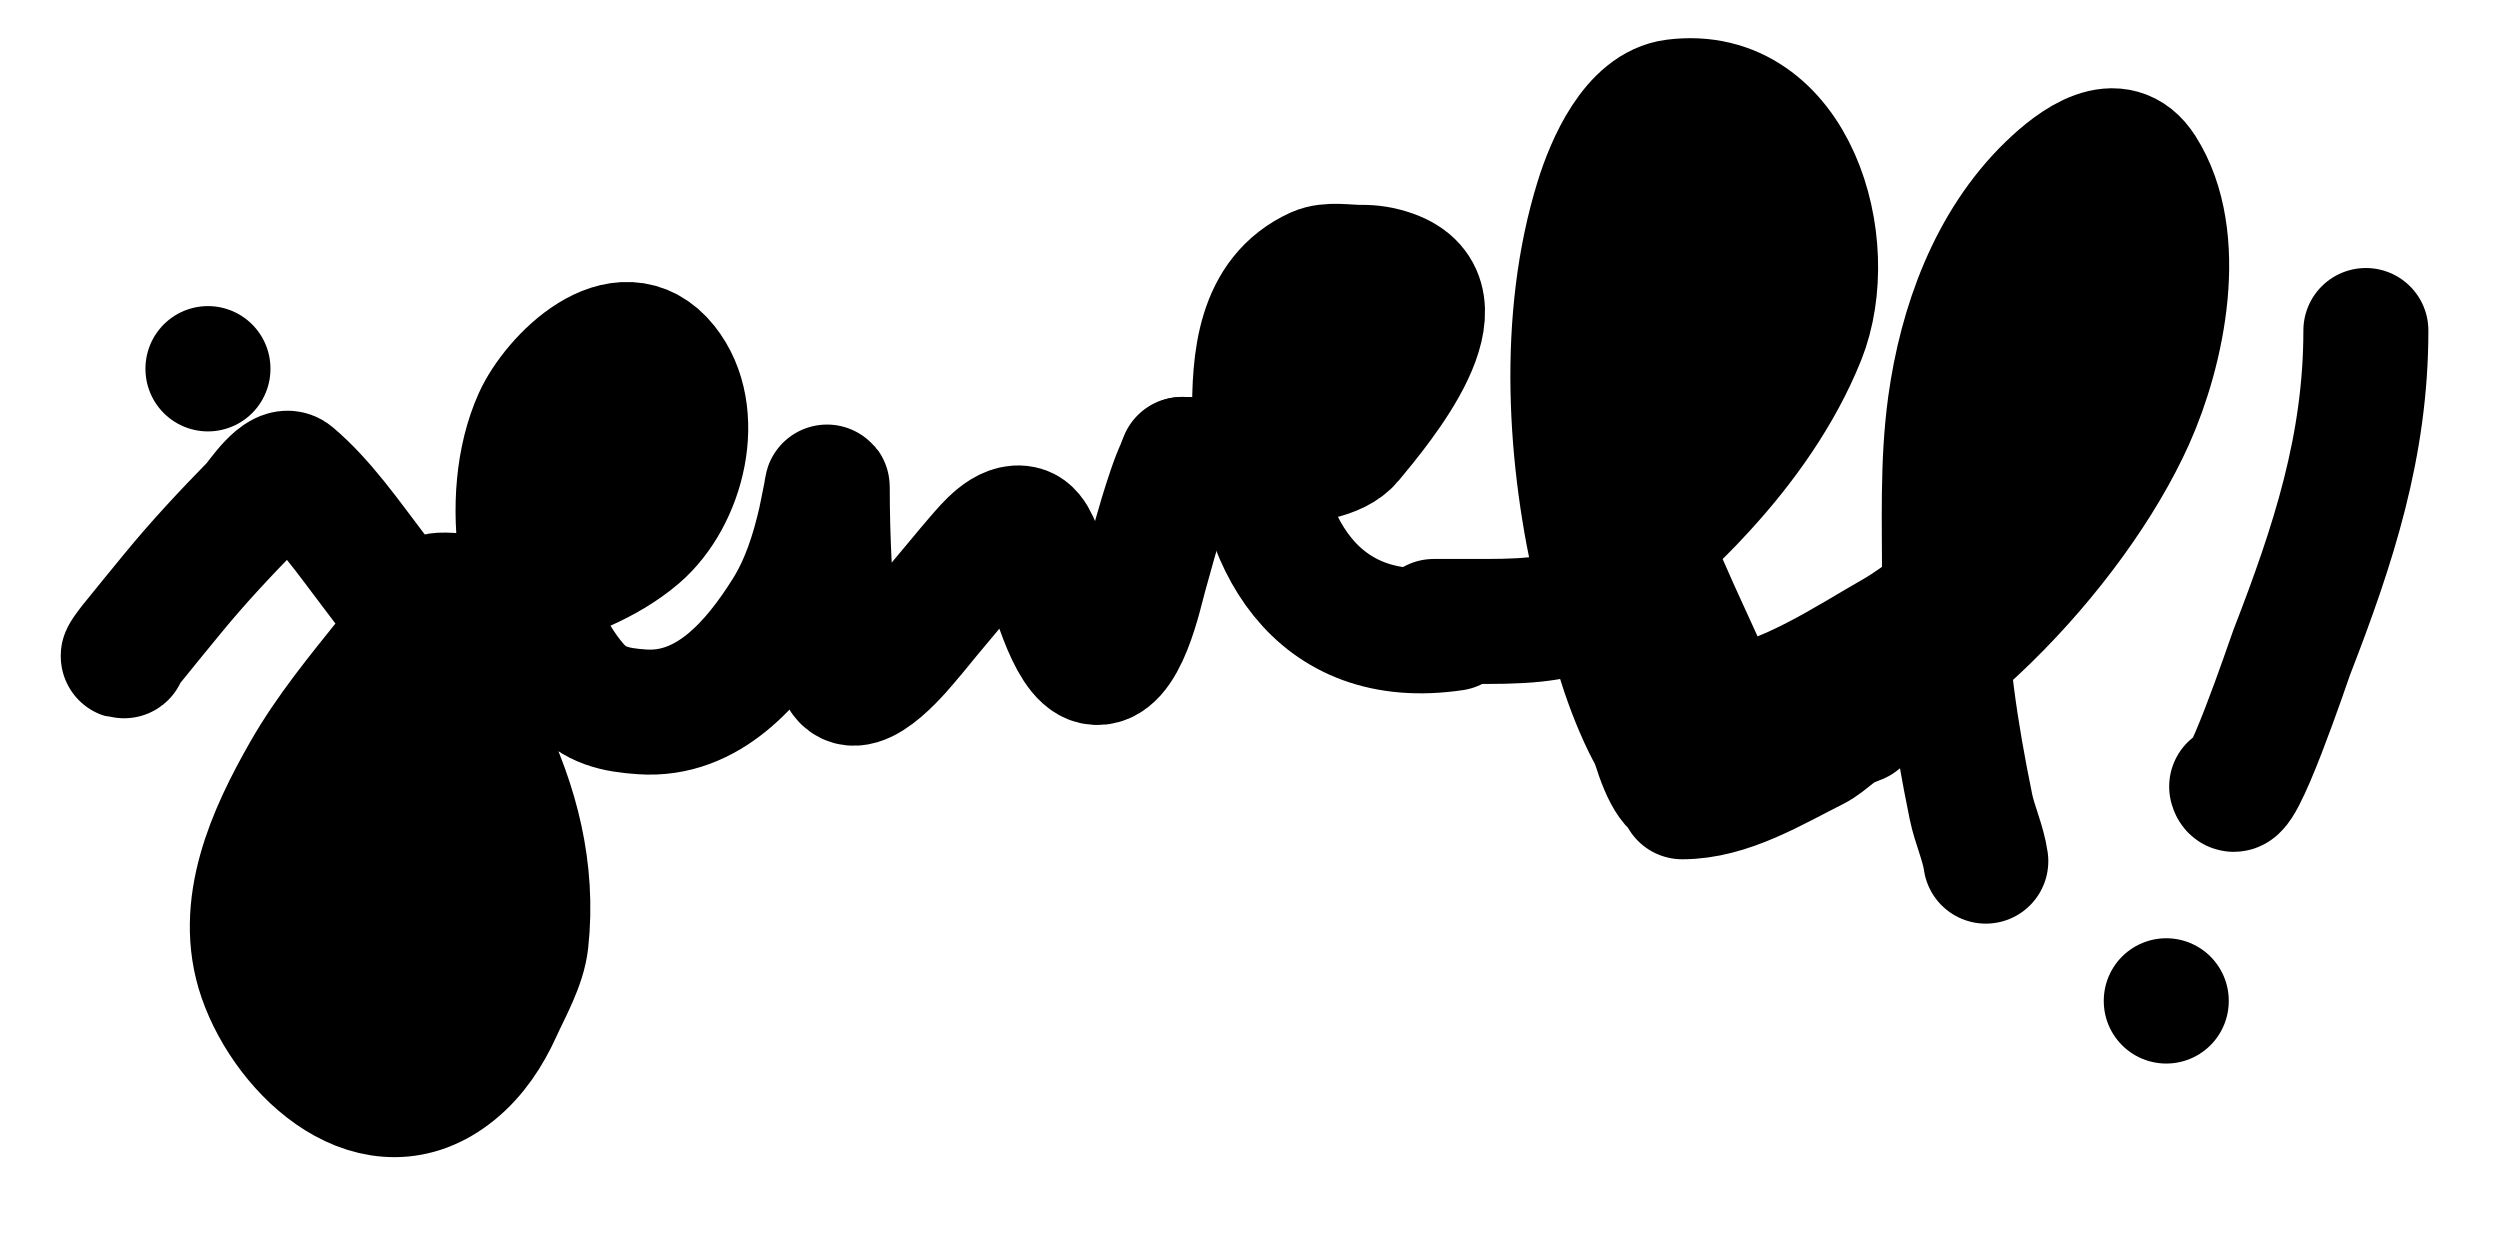
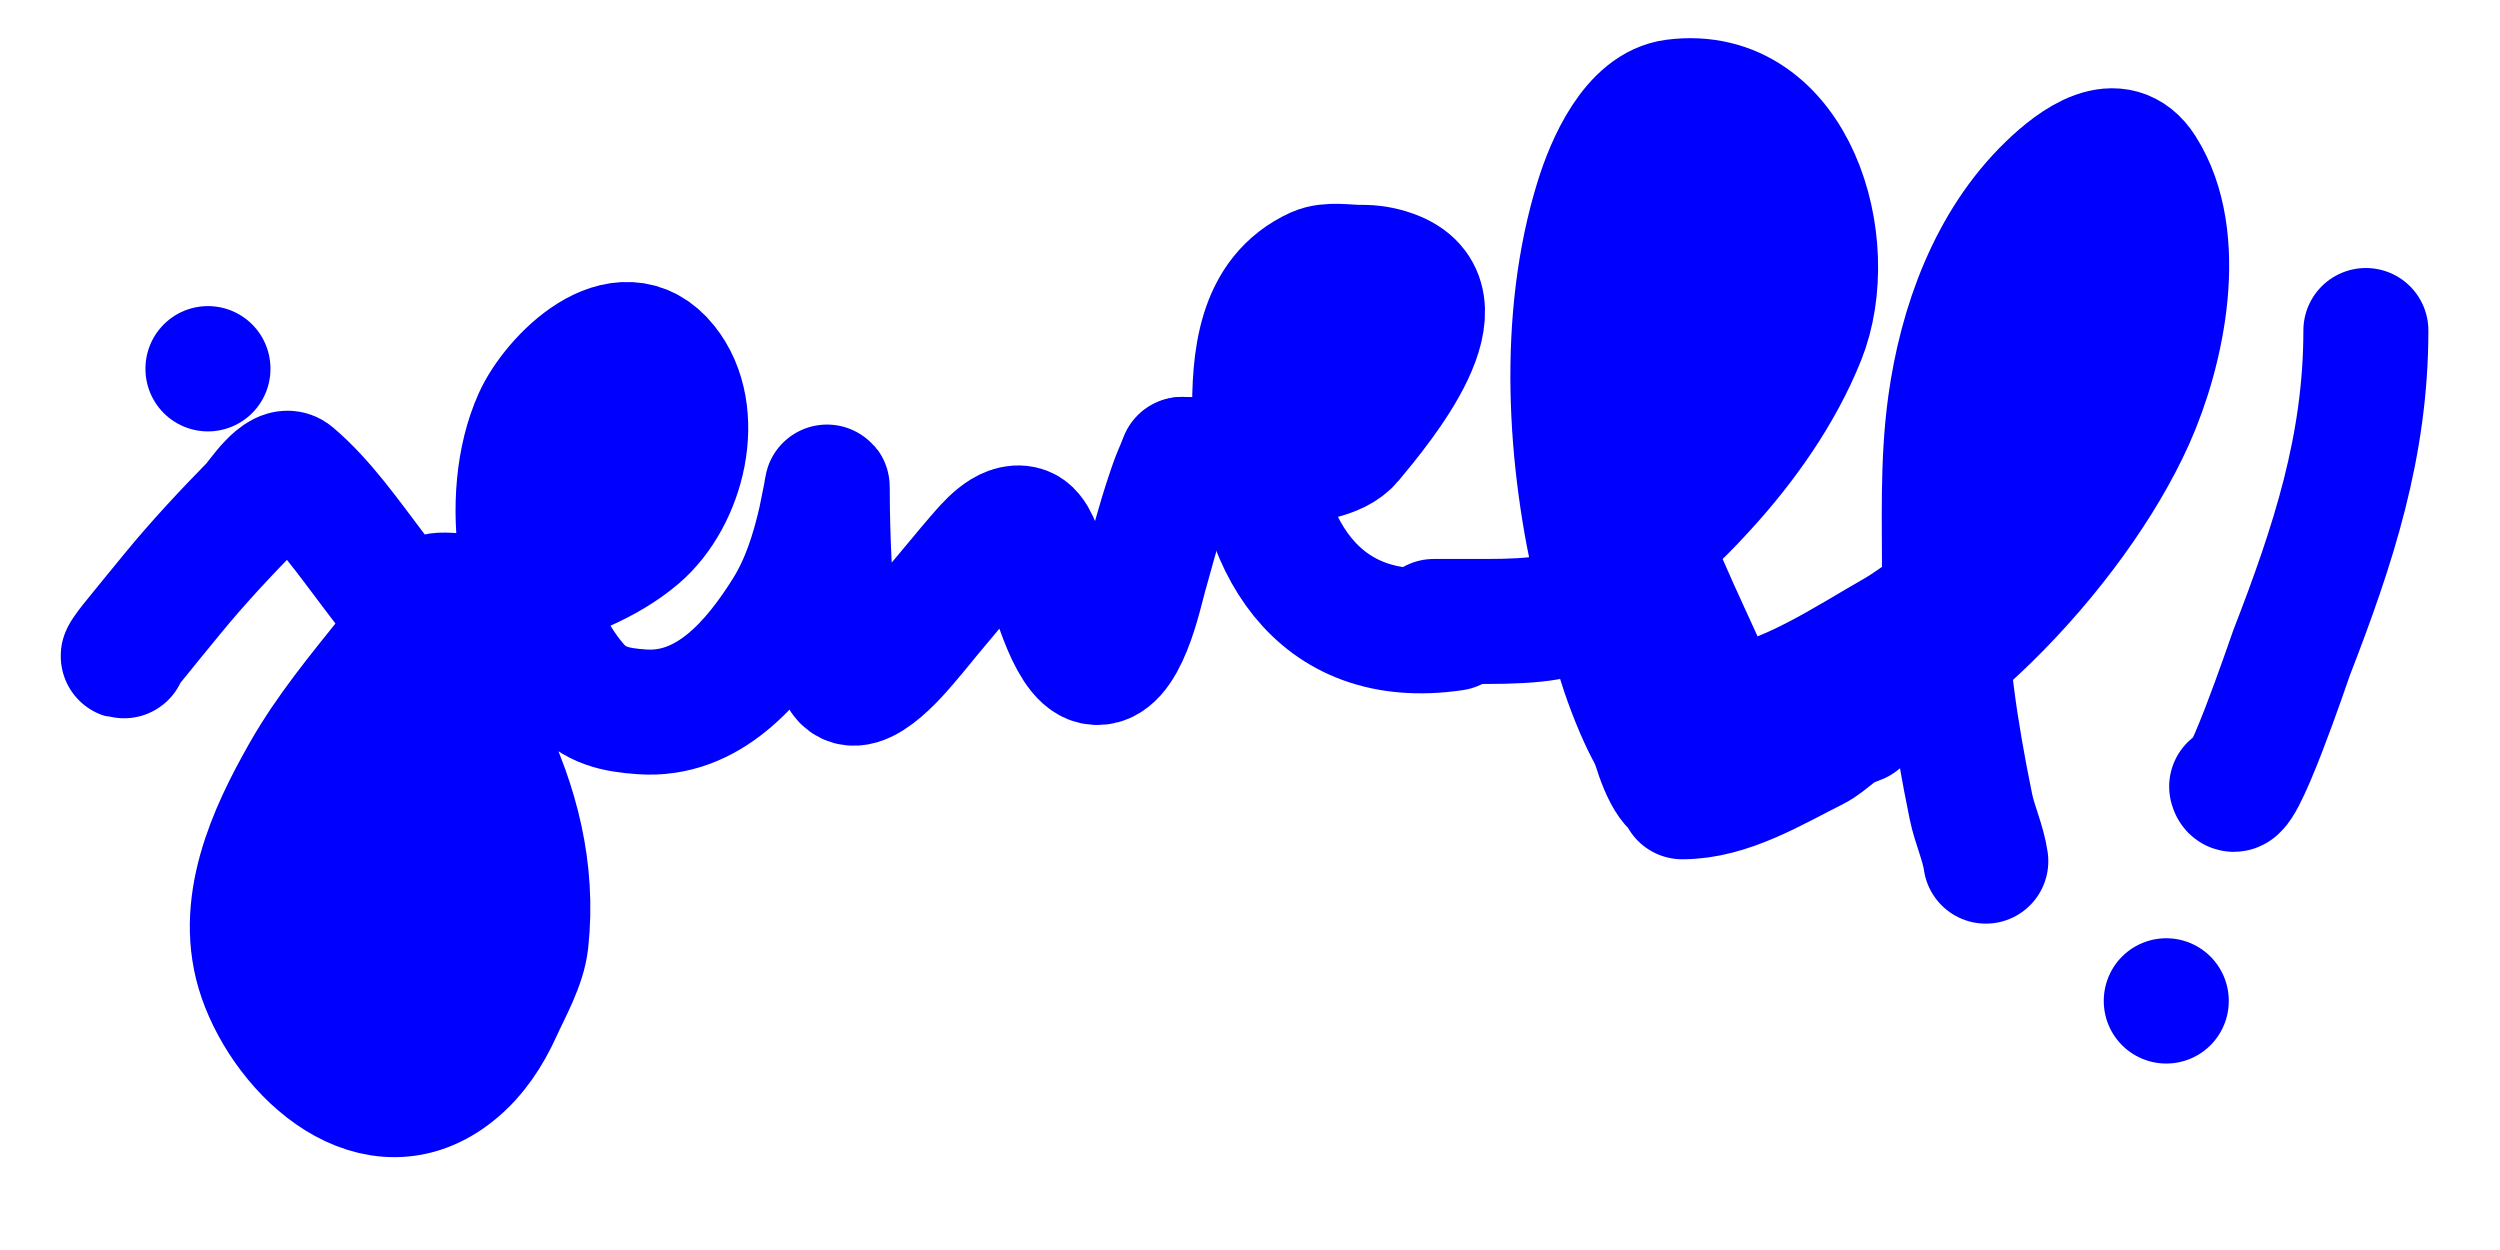
<svg xmlns="http://www.w3.org/2000/svg" width="100%" height="100%" viewBox="0 0 1000 500" version="1.1" xml:space="preserve" style="fill-rule:evenodd;clip-rule:evenodd;stroke-linecap:round;stroke-linejoin:round;stroke-miterlimit:1.5;">
-   <path d="M49.643,262.304C48.192,263.439 51.418,259.053 52.574,257.619C58.028,250.846 63.546,244.125 69.06,237.401C79.202,225.034 90.009,213.476 101.191,202.055C103.257,199.945 112.152,185.923 117.024,190.041C129.401,200.502 139.569,215.224 149.267,227.946C182.24,271.2 216.595,319.511 210.414,376.559C209.408,385.846 203.56,395.977 199.799,404.277C195.626,413.486 190.021,422.073 182.136,428.514C150.425,454.418 114.841,421.457 104.284,390.992C94.496,362.746 107.896,333.489 121.77,309.182C131.276,292.529 143.56,277.683 155.51,262.764C161.382,255.433 167.177,244.915 174.261,238.533C175.493,237.424 184.172,238.512 185.377,238.496C193.617,238.386 201.523,237.577 209.567,235.64C225.429,231.82 242.78,225.103 255.316,214.372C273.2,199.063 281.704,165.325 266.203,145.931C248.693,124.023 221.495,151.503 214.286,167.584C200.166,199.084 208.039,247.973 230.531,273.932C237.787,282.307 246.249,284.008 256.795,284.742C283.281,286.586 301.526,265.118 314.32,244.735C321.224,233.737 325.224,221.217 328.12,208.62C328.883,205.299 329.421,201.93 330.153,198.602C330.42,197.388 330.897,193.706 330.897,194.948C330.897,205.269 331.175,215.503 331.685,225.816C332.1,234.199 332.316,242.605 333.099,250.966C333.625,256.581 333.675,265.854 337.09,270.824C343.846,280.657 361.739,257.956 363.751,255.648C366.411,252.597 368.898,249.4 371.489,246.29C375.58,241.378 379.689,236.48 383.796,231.58C386.2,228.713 388.547,225.798 391.021,222.992C394.766,218.743 402.193,209.297 409.506,211.507C414.05,212.88 415.939,221.021 417.244,224.452C420.341,232.6 427.253,262.567 437.487,264.822C449.89,267.555 455.98,236.672 458.064,229.491C459.299,225.234 460.418,220.945 461.636,216.683C463.809,209.074 465.424,203.484 467.91,196.184C469.271,192.186 470.062,190.171 471.685,186.522C472.108,185.573 474.179,183.878 473.146,183.767" style="fill:none;stroke:black;stroke-width:50px;" />
-   <path d="M472.745,183.767C488.835,183.767 529.399,189.353 540.304,176.201C552.372,161.647 587.443,119.697 556.703,108.958C552.488,107.486 548.698,106.899 544.301,106.95C538.994,107.012 531.551,105.52 526.505,107.817C503.289,118.387 501.71,144.572 501.843,166.339C502.146,216.319 525.965,259.608 581.54,251.31" style="fill:none;stroke:black;stroke-width:50px;" />
-   <path d="M573.504,248.586L594.055,248.586C636.458,248.586 635.731,242.207 665.226,212.108C673.319,203.849 673.784,203.841 681.617,195.28C697.733,177.666 712.317,157.107 721.242,134.855C736.094,97.826 717.584,34.594 669.824,40.684C653.168,42.808 643.277,66.031 638.998,79.776C624.125,127.551 627.68,184.134 639.197,231.942C643.91,251.506 649.166,271.83 658.04,290.019C660.899,295.878 664.584,301.026 668.826,305.969C669.245,306.457 675.628,313.001 674.7,313.001" style="fill:none;stroke:black;stroke-width:50px;" />
-   <path d="M657.537,215.237C657.537,236.397 660.386,251.033 670.933,268.877C672.689,271.848 674.516,274.804 676.185,277.824C676.344,278.11 679.31,283.046 679.368,282.984C681.27,280.968 678.236,277.542 677.323,274.925C673.759,264.71 670.321,254.477 667.767,243.95C666.495,238.708 665.576,233.379 664.093,228.187C663.141,224.857 661.682,221.815 660.408,218.647C660.35,218.503 660.373,218.059 660.293,218.194C658.831,220.667 665.491,232.087 666.341,234.055C671.731,246.537 677.6,258.802 683.11,271.227C683.516,272.141 687.626,283.874 690.056,283.648C713.138,281.5 738.92,264.034 758.497,252.89C766.655,248.246 777.924,238.31 787.565,236.534" style="fill:none;stroke:black;stroke-width:50px;" />
-   <path d="M674.995,300.683C687.447,300.683 700.226,301.524 712.434,298.571C768.46,285.022 829.789,218.848 852.818,167.504C865.222,139.847 874.478,95.145 857.084,67.816C846.991,51.958 830.036,64.632 819.72,74.6C796.234,97.294 784.437,130.219 780.074,161.942C776.836,185.479 777.895,209.392 777.794,233.049C777.666,263.327 782.302,292.909 788.356,322.597C789.842,329.885 793.279,337.142 794.324,344.456" style="fill:none;stroke:black;stroke-width:50px;" />
-   <path d="M946.352,132.204C946.352,178.332 933.403,217.868 916.658,261.042C915.925,262.932 895.15,324.729 892.668,314.632" style="fill:none;stroke:black;stroke-width:50px;" />
-   <path d="M866.507,400.299L866.507,400.421" style="fill:none;stroke:black;stroke-width:50px;" />
-   <path d="M83.182,147.563L83.182,147.437" style="fill:none;stroke:black;stroke-width:50px;" />
-   <path d="M672.895,318.709C691.509,318.709 709.403,307.585 725.871,299.351C731.385,296.594 736.263,290.199 742.995,288.562C745.813,287.876 737.598,290.693 734.939,291.851C728.974,294.449 729.361,294.296 723.027,297.516C713.751,302.23 683.313,319.493 671.666,315.585C661.881,312.301 653.802,265.147 653.802,255.109" style="fill:rgb(255,0,159);stroke:black;stroke-width:50px;" />
-   <path d="M675.117,88.572C671.654,95.399 674.574,109.948 674.574,117.723C674.574,128.654 668.365,138.925 668.365,149.454C668.365,159.672 672.512,147.311 678.288,140.011C680.108,137.712 681.841,135.345 683.563,132.972C686.992,128.245 689.591,124.472 692.545,119.472C694.477,116.201 704.672,91.457 706.888,90.412C710.002,88.943 703.775,96.557 702.152,99.594C701.081,101.601 695.409,112.366 694.498,114.028C686.567,128.504 679.51,143.102 672.71,158.124C671.279,161.286 662.378,183.987 662.905,178.951" style="fill:none;stroke:black;stroke-width:50px;" />
-   <path d="M832.669,123.742C833.39,121.809 831.849,127.798 831.18,129.75C829.066,135.909 827.289,138.807 824.455,144.518C816.709,160.132 807.204,176.962 803.884,194.303C802.942,199.223 803.469,204.599 803.341,209.587C803.268,212.397 803.221,212.249 802.762,214.881C802.57,215.98 802.203,219.304 802.395,218.206C804.307,207.283 809.597,195.598 812.145,184.785C818.326,158.553 821.652,131.073 831.282,105.74C835.117,95.652 841.059,71.6 852.649,65.63" style="fill:none;stroke:black;stroke-width:50px;" />
-   <path d="M243.794,161.934C241.571,170.123 236.644,200.676 226.942,200.676" style="fill:none;stroke:black;stroke-width:50px;" />
-   <path d="M526.291,134.981C527.106,136.101 521.369,156.025 518.535,156.025" style="fill:none;stroke:black;stroke-width:50px;" />
-   <path d="M140.116,298.299L140.116,332.039C140.116,339.897 136.506,357.981 140.857,365.07C146.67,374.542 166.571,356.467 169.318,353.512C185.866,335.714 195.39,310.094 197.062,286.21C197.746,276.445 194.273,265.756 183.054,263.914C171.119,261.953 166.199,275.728 163.106,284.855C153.503,313.184 150.635,341.214 149.732,370.826C149.395,381.877 149.578,392.914 149.472,403.967C149.436,407.74 149.239,411.319 148.542,415.016C148.44,415.56 147.735,416.91 148.219,416.643C155.676,412.542 167.306,382.551 175.258,372.827C176.862,370.866 181.089,360.973 183.645,360.973" style="fill:none;stroke:black;stroke-width:50px;" />
+   <path d="M49.643,262.304C48.192,263.439 51.418,259.053 52.574,257.619C58.028,250.846 63.546,244.125 69.06,237.401C79.202,225.034 90.009,213.476 101.191,202.055C103.257,199.945 112.152,185.923 117.024,190.041C129.401,200.502 139.569,215.224 149.267,227.946C182.24,271.2 216.595,319.511 210.414,376.559C209.408,385.846 203.56,395.977 199.799,404.277C195.626,413.486 190.021,422.073 182.136,428.514C150.425,454.418 114.841,421.457 104.284,390.992C94.496,362.746 107.896,333.489 121.77,309.182C131.276,292.529 143.56,277.683 155.51,262.764C161.382,255.433 167.177,244.915 174.261,238.533C175.493,237.424 184.172,238.512 185.377,238.496C193.617,238.386 201.523,237.577 209.567,235.64C225.429,231.82 242.78,225.103 255.316,214.372C273.2,199.063 281.704,165.325 266.203,145.931C248.693,124.023 221.495,151.503 214.286,167.584C200.166,199.084 208.039,247.973 230.531,273.932C237.787,282.307 246.249,284.008 256.795,284.742C283.281,286.586 301.526,265.118 314.32,244.735C321.224,233.737 325.224,221.217 328.12,208.62C328.883,205.299 329.421,201.93 330.153,198.602C330.42,197.388 330.897,193.706 330.897,194.948C330.897,205.269 331.175,215.503 331.685,225.816C332.1,234.199 332.316,242.605 333.099,250.966C333.625,256.581 333.675,265.854 337.09,270.824C343.846,280.657 361.739,257.956 363.751,255.648C366.411,252.597 368.898,249.4 371.489,246.29C375.58,241.378 379.689,236.48 383.796,231.58C386.2,228.713 388.547,225.798 391.021,222.992C394.766,218.743 402.193,209.297 409.506,211.507C414.05,212.88 415.939,221.021 417.244,224.452C420.341,232.6 427.253,262.567 437.487,264.822C449.89,267.555 455.98,236.672 458.064,229.491C459.299,225.234 460.418,220.945 461.636,216.683C463.809,209.074 465.424,203.484 467.91,196.184C469.271,192.186 470.062,190.171 471.685,186.522C472.108,185.573 474.179,183.878 473.146,183.767" style="fill:none;stroke:blue;stroke-width:50px;" />
+   <path d="M472.745,183.767C488.835,183.767 529.399,189.353 540.304,176.201C552.372,161.647 587.443,119.697 556.703,108.958C552.488,107.486 548.698,106.899 544.301,106.95C538.994,107.012 531.551,105.52 526.505,107.817C503.289,118.387 501.71,144.572 501.843,166.339C502.146,216.319 525.965,259.608 581.54,251.31" style="fill:none;stroke:blue;stroke-width:50px;" />
+   <path d="M573.504,248.586L594.055,248.586C636.458,248.586 635.731,242.207 665.226,212.108C673.319,203.849 673.784,203.841 681.617,195.28C697.733,177.666 712.317,157.107 721.242,134.855C736.094,97.826 717.584,34.594 669.824,40.684C653.168,42.808 643.277,66.031 638.998,79.776C624.125,127.551 627.68,184.134 639.197,231.942C643.91,251.506 649.166,271.83 658.04,290.019C660.899,295.878 664.584,301.026 668.826,305.969C669.245,306.457 675.628,313.001 674.7,313.001" style="fill:none;stroke:blue;stroke-width:50px;" />
+   <path d="M657.537,215.237C657.537,236.397 660.386,251.033 670.933,268.877C672.689,271.848 674.516,274.804 676.185,277.824C676.344,278.11 679.31,283.046 679.368,282.984C681.27,280.968 678.236,277.542 677.323,274.925C673.759,264.71 670.321,254.477 667.767,243.95C666.495,238.708 665.576,233.379 664.093,228.187C663.141,224.857 661.682,221.815 660.408,218.647C660.35,218.503 660.373,218.059 660.293,218.194C658.831,220.667 665.491,232.087 666.341,234.055C671.731,246.537 677.6,258.802 683.11,271.227C683.516,272.141 687.626,283.874 690.056,283.648C713.138,281.5 738.92,264.034 758.497,252.89C766.655,248.246 777.924,238.31 787.565,236.534" style="fill:none;stroke:blue;stroke-width:50px;" />
+   <path d="M674.995,300.683C687.447,300.683 700.226,301.524 712.434,298.571C768.46,285.022 829.789,218.848 852.818,167.504C865.222,139.847 874.478,95.145 857.084,67.816C846.991,51.958 830.036,64.632 819.72,74.6C796.234,97.294 784.437,130.219 780.074,161.942C776.836,185.479 777.895,209.392 777.794,233.049C777.666,263.327 782.302,292.909 788.356,322.597C789.842,329.885 793.279,337.142 794.324,344.456" style="fill:none;stroke:blue;stroke-width:50px;" />
+   <path d="M946.352,132.204C946.352,178.332 933.403,217.868 916.658,261.042C915.925,262.932 895.15,324.729 892.668,314.632" style="fill:none;stroke:blue;stroke-width:50px;" />
+   <path d="M866.507,400.299L866.507,400.421" style="fill:none;stroke:blue;stroke-width:50px;" />
+   <path d="M83.182,147.563L83.182,147.437" style="fill:none;stroke:blue;stroke-width:50px;" />
+   <path d="M672.895,318.709C691.509,318.709 709.403,307.585 725.871,299.351C731.385,296.594 736.263,290.199 742.995,288.562C745.813,287.876 737.598,290.693 734.939,291.851C728.974,294.449 729.361,294.296 723.027,297.516C713.751,302.23 683.313,319.493 671.666,315.585C661.881,312.301 653.802,265.147 653.802,255.109" style="fill:rgb(255,0,159);stroke:blue;stroke-width:50px;" />
+   <path d="M675.117,88.572C671.654,95.399 674.574,109.948 674.574,117.723C674.574,128.654 668.365,138.925 668.365,149.454C668.365,159.672 672.512,147.311 678.288,140.011C680.108,137.712 681.841,135.345 683.563,132.972C686.992,128.245 689.591,124.472 692.545,119.472C694.477,116.201 704.672,91.457 706.888,90.412C710.002,88.943 703.775,96.557 702.152,99.594C701.081,101.601 695.409,112.366 694.498,114.028C686.567,128.504 679.51,143.102 672.71,158.124C671.279,161.286 662.378,183.987 662.905,178.951" style="fill:none;stroke:blue;stroke-width:50px;" />
+   <path d="M832.669,123.742C833.39,121.809 831.849,127.798 831.18,129.75C829.066,135.909 827.289,138.807 824.455,144.518C816.709,160.132 807.204,176.962 803.884,194.303C802.942,199.223 803.469,204.599 803.341,209.587C803.268,212.397 803.221,212.249 802.762,214.881C802.57,215.98 802.203,219.304 802.395,218.206C804.307,207.283 809.597,195.598 812.145,184.785C818.326,158.553 821.652,131.073 831.282,105.74C835.117,95.652 841.059,71.6 852.649,65.63" style="fill:none;stroke:blue;stroke-width:50px;" />
+   <path d="M243.794,161.934C241.571,170.123 236.644,200.676 226.942,200.676" style="fill:none;stroke:blue;stroke-width:50px;" />
+   <path d="M526.291,134.981C527.106,136.101 521.369,156.025 518.535,156.025" style="fill:none;stroke:blue;stroke-width:50px;" />
+   <path d="M140.116,298.299L140.116,332.039C140.116,339.897 136.506,357.981 140.857,365.07C146.67,374.542 166.571,356.467 169.318,353.512C185.866,335.714 195.39,310.094 197.062,286.21C197.746,276.445 194.273,265.756 183.054,263.914C171.119,261.953 166.199,275.728 163.106,284.855C153.503,313.184 150.635,341.214 149.732,370.826C149.395,381.877 149.578,392.914 149.472,403.967C149.436,407.74 149.239,411.319 148.542,415.016C148.44,415.56 147.735,416.91 148.219,416.643C155.676,412.542 167.306,382.551 175.258,372.827C176.862,370.866 181.089,360.973 183.645,360.973" style="fill:none;stroke:blue;stroke-width:50px;" />
</svg>
